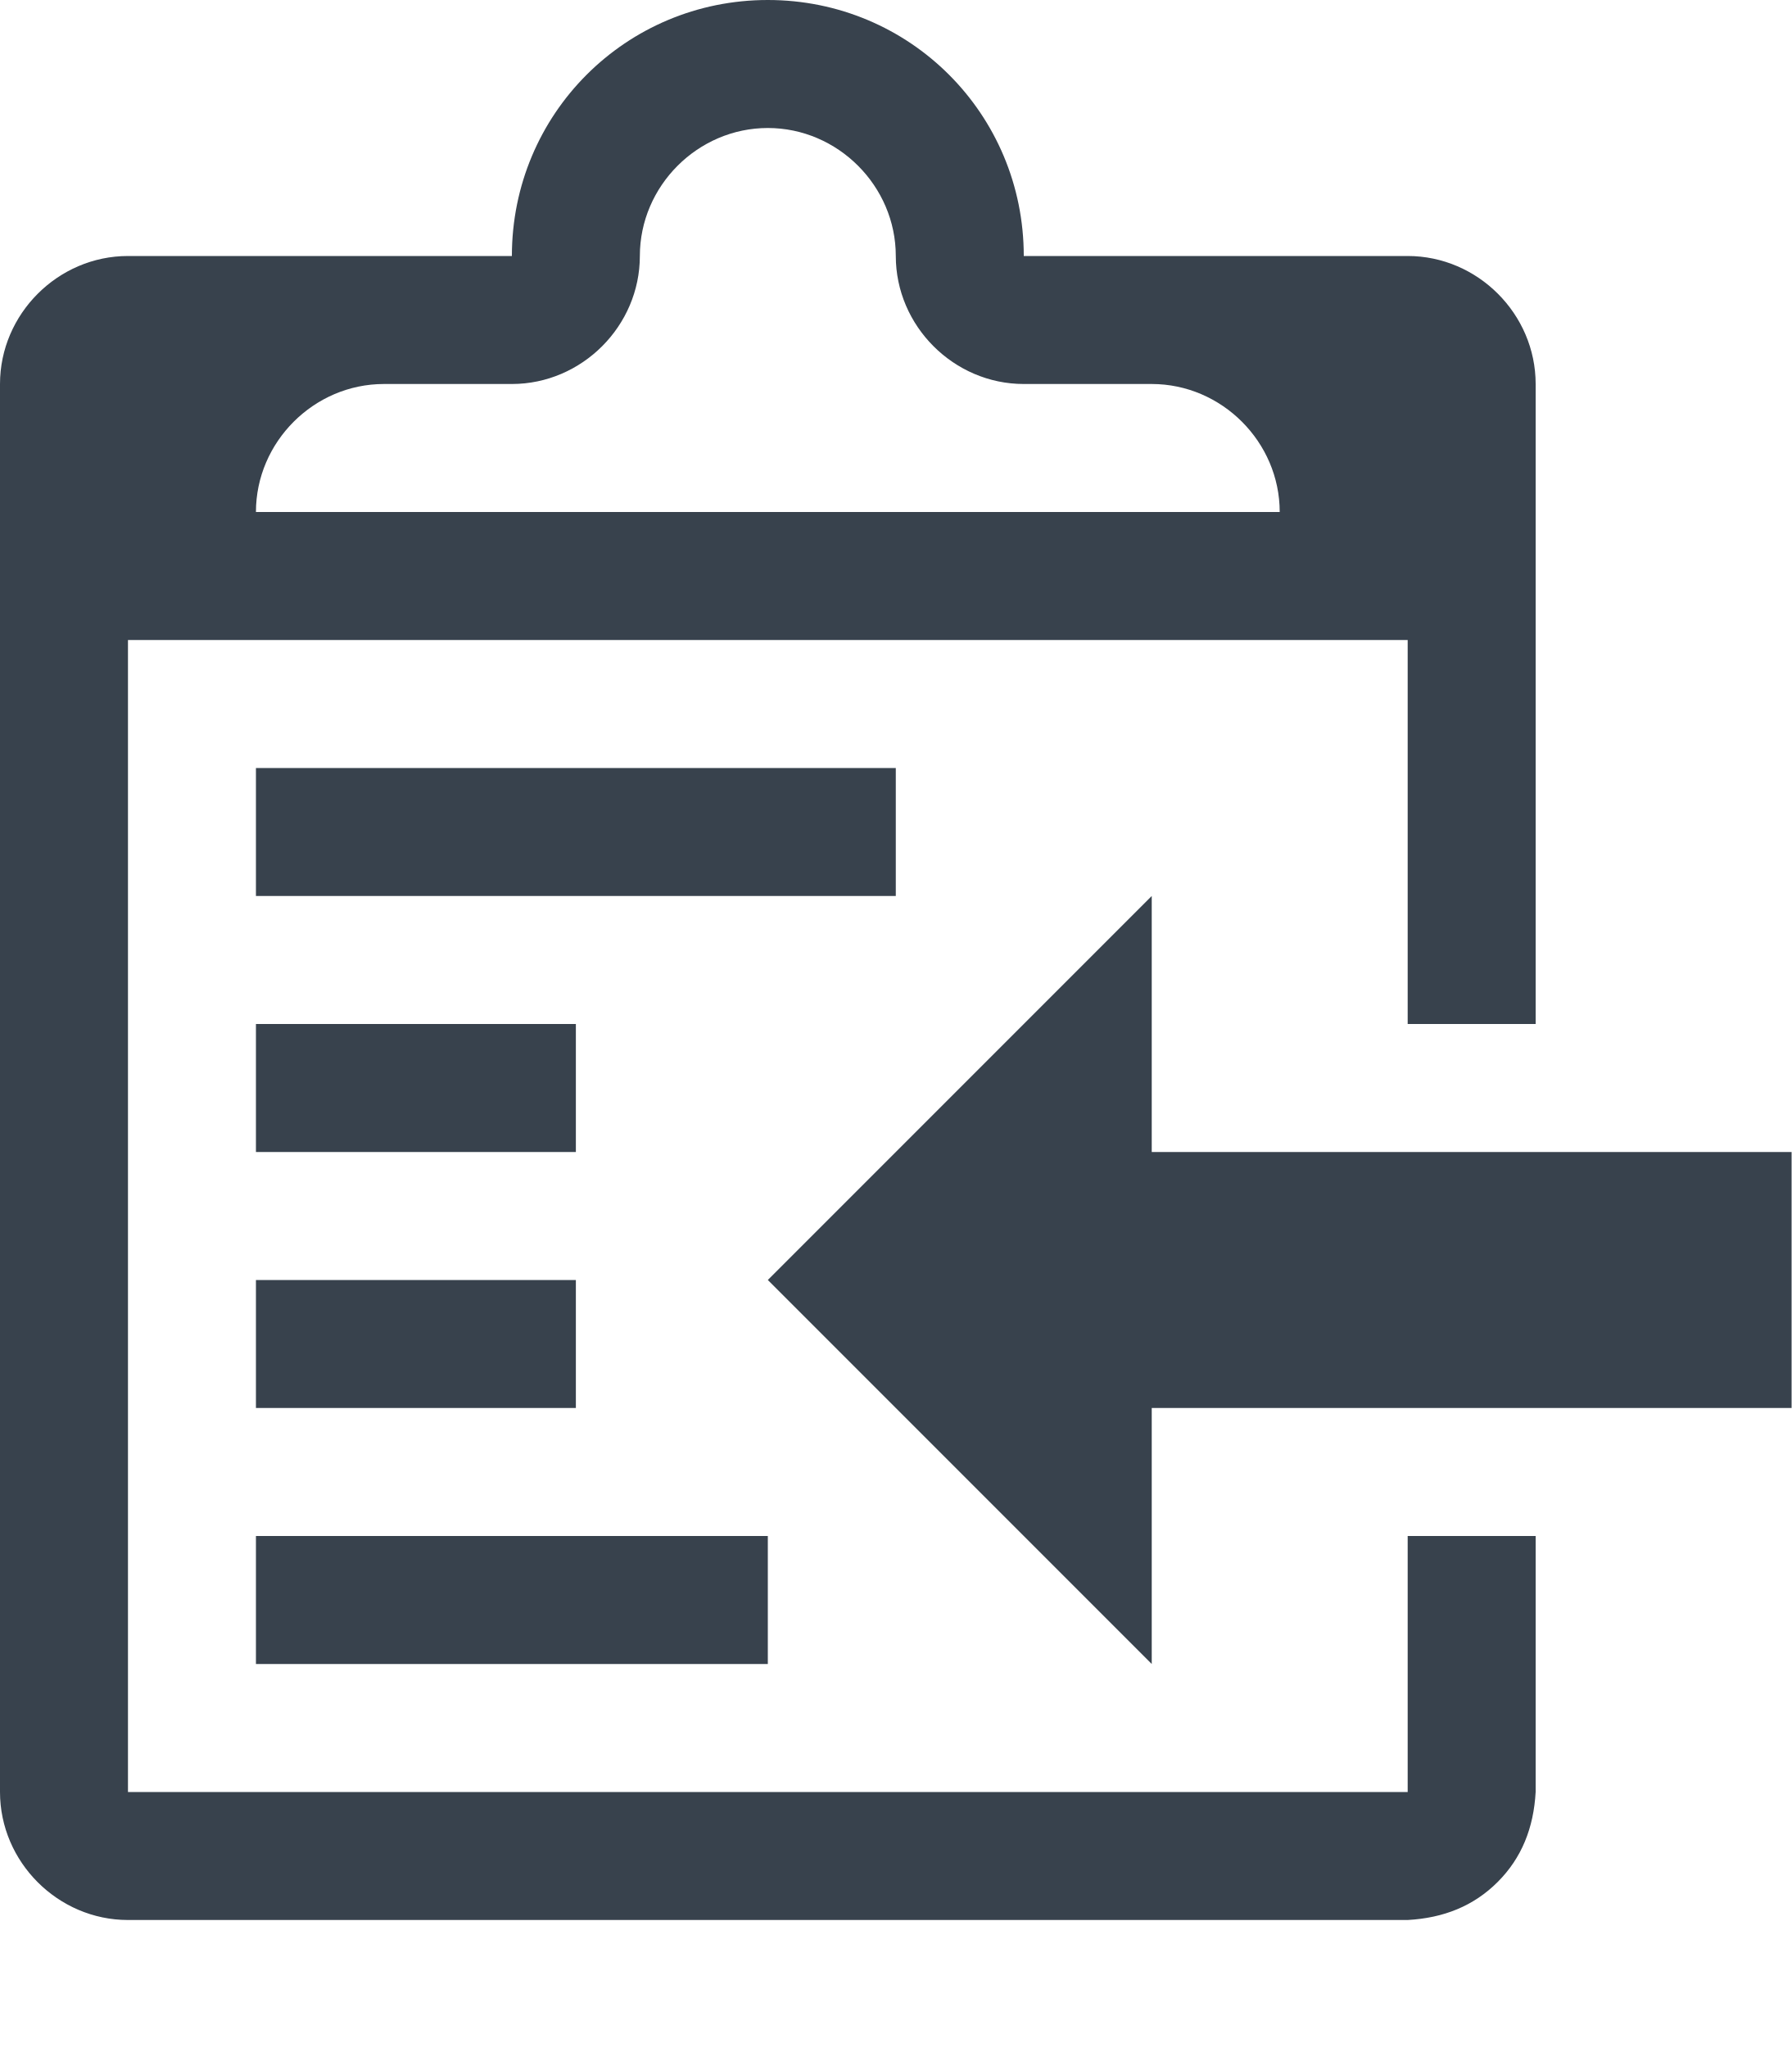
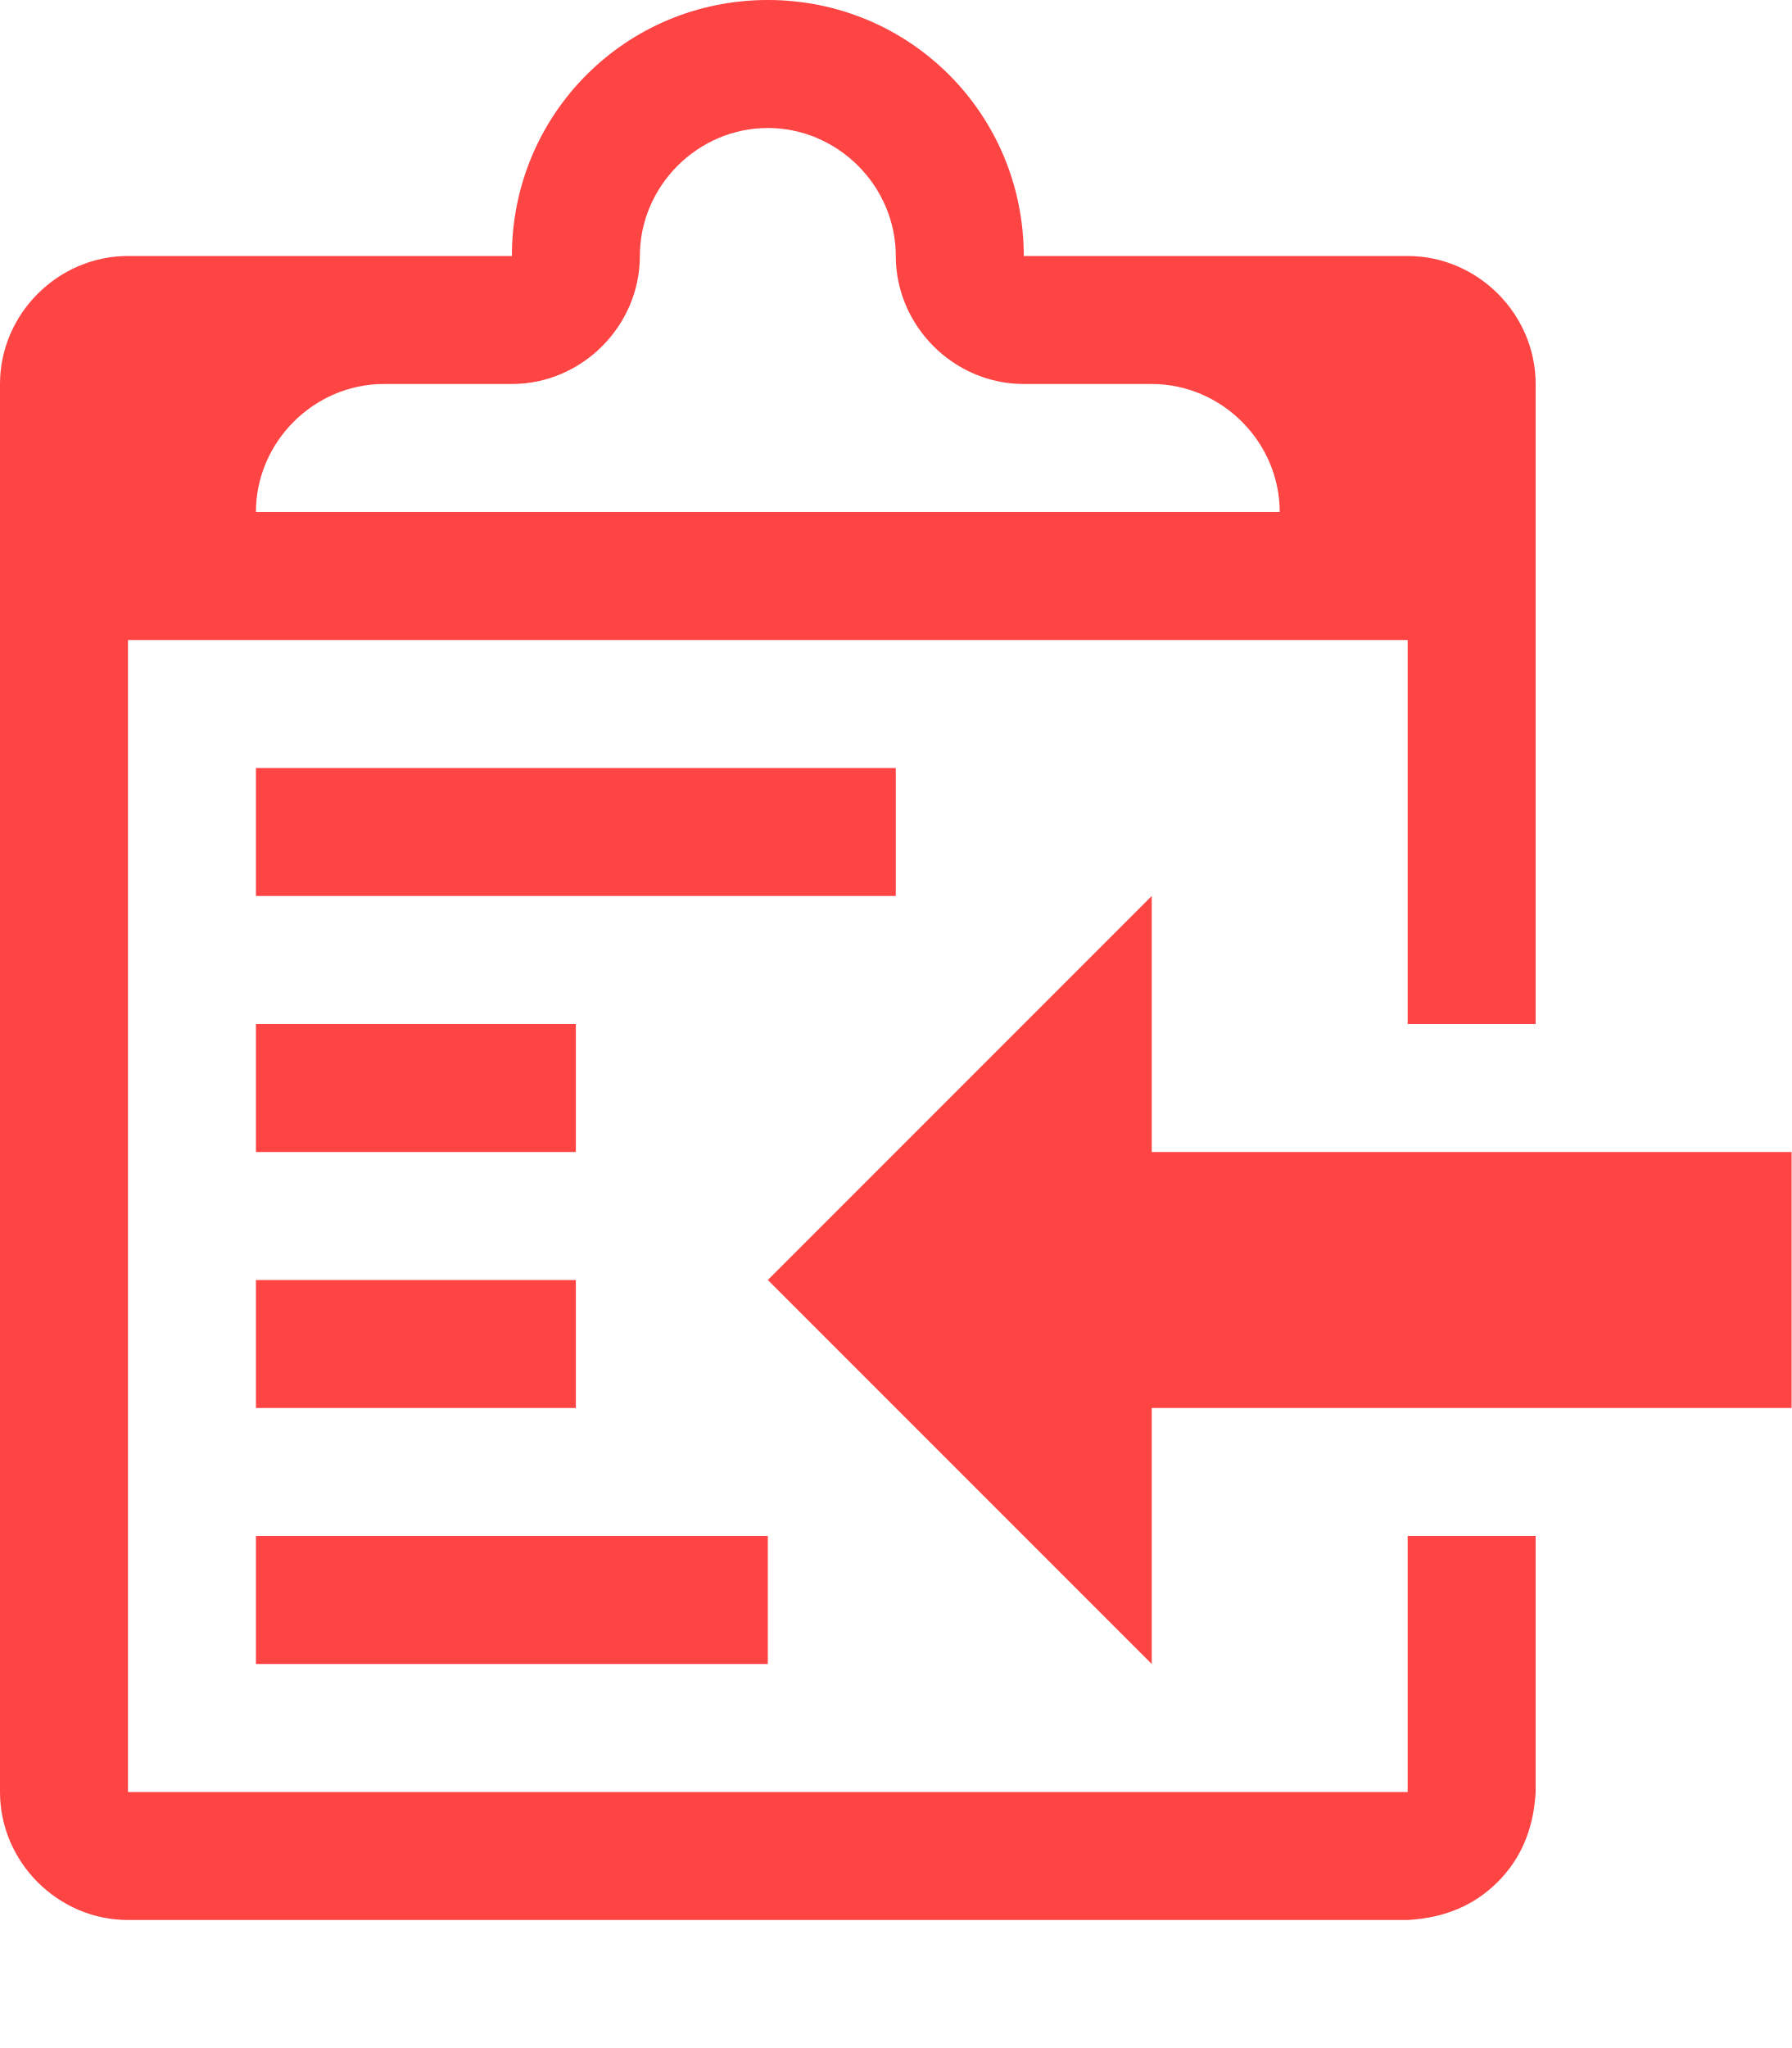
<svg xmlns="http://www.w3.org/2000/svg" height="1024" width="896">
-   <path style="fill:#38424d;" d="M128 768h256v64H128v-64z m320-384H128v64h320v-64z m128 192V448L384 640l192 192V704h320V576H576z m-288-64H128v64h160v-64zM128 704h160v-64H128v64z m576 64h64v128c-1 18-7 33-19 45s-27 18-45 19H64c-35 0-64-29-64-64V192c0-35 29-64 64-64h192C256 57 313 0 384 0s128 57 128 128h192c35 0 64 29 64 64v320h-64V320H64v576h640V768zM128 256h512c0-35-29-64-64-64h-64c-35 0-64-29-64-64s-29-64-64-64-64 29-64 64-29 64-64 64h-64c-35 0-64 29-64 64z" />
+   <path style="fill:#f44;" d="M128 768h256v64H128v-64z m320-384H128v64h320v-64z m128 192V448L384 640l192 192V704h320V576H576z m-288-64H128v64h160v-64zM128 704h160v-64H128v64z m576 64h64v128c-1 18-7 33-19 45s-27 18-45 19H64c-35 0-64-29-64-64V192c0-35 29-64 64-64h192C256 57 313 0 384 0s128 57 128 128h192c35 0 64 29 64 64v320h-64V320H64v576h640V768zM128 256h512c0-35-29-64-64-64h-64c-35 0-64-29-64-64s-29-64-64-64-64 29-64 64-29 64-64 64h-64c-35 0-64 29-64 64z" />
</svg>
